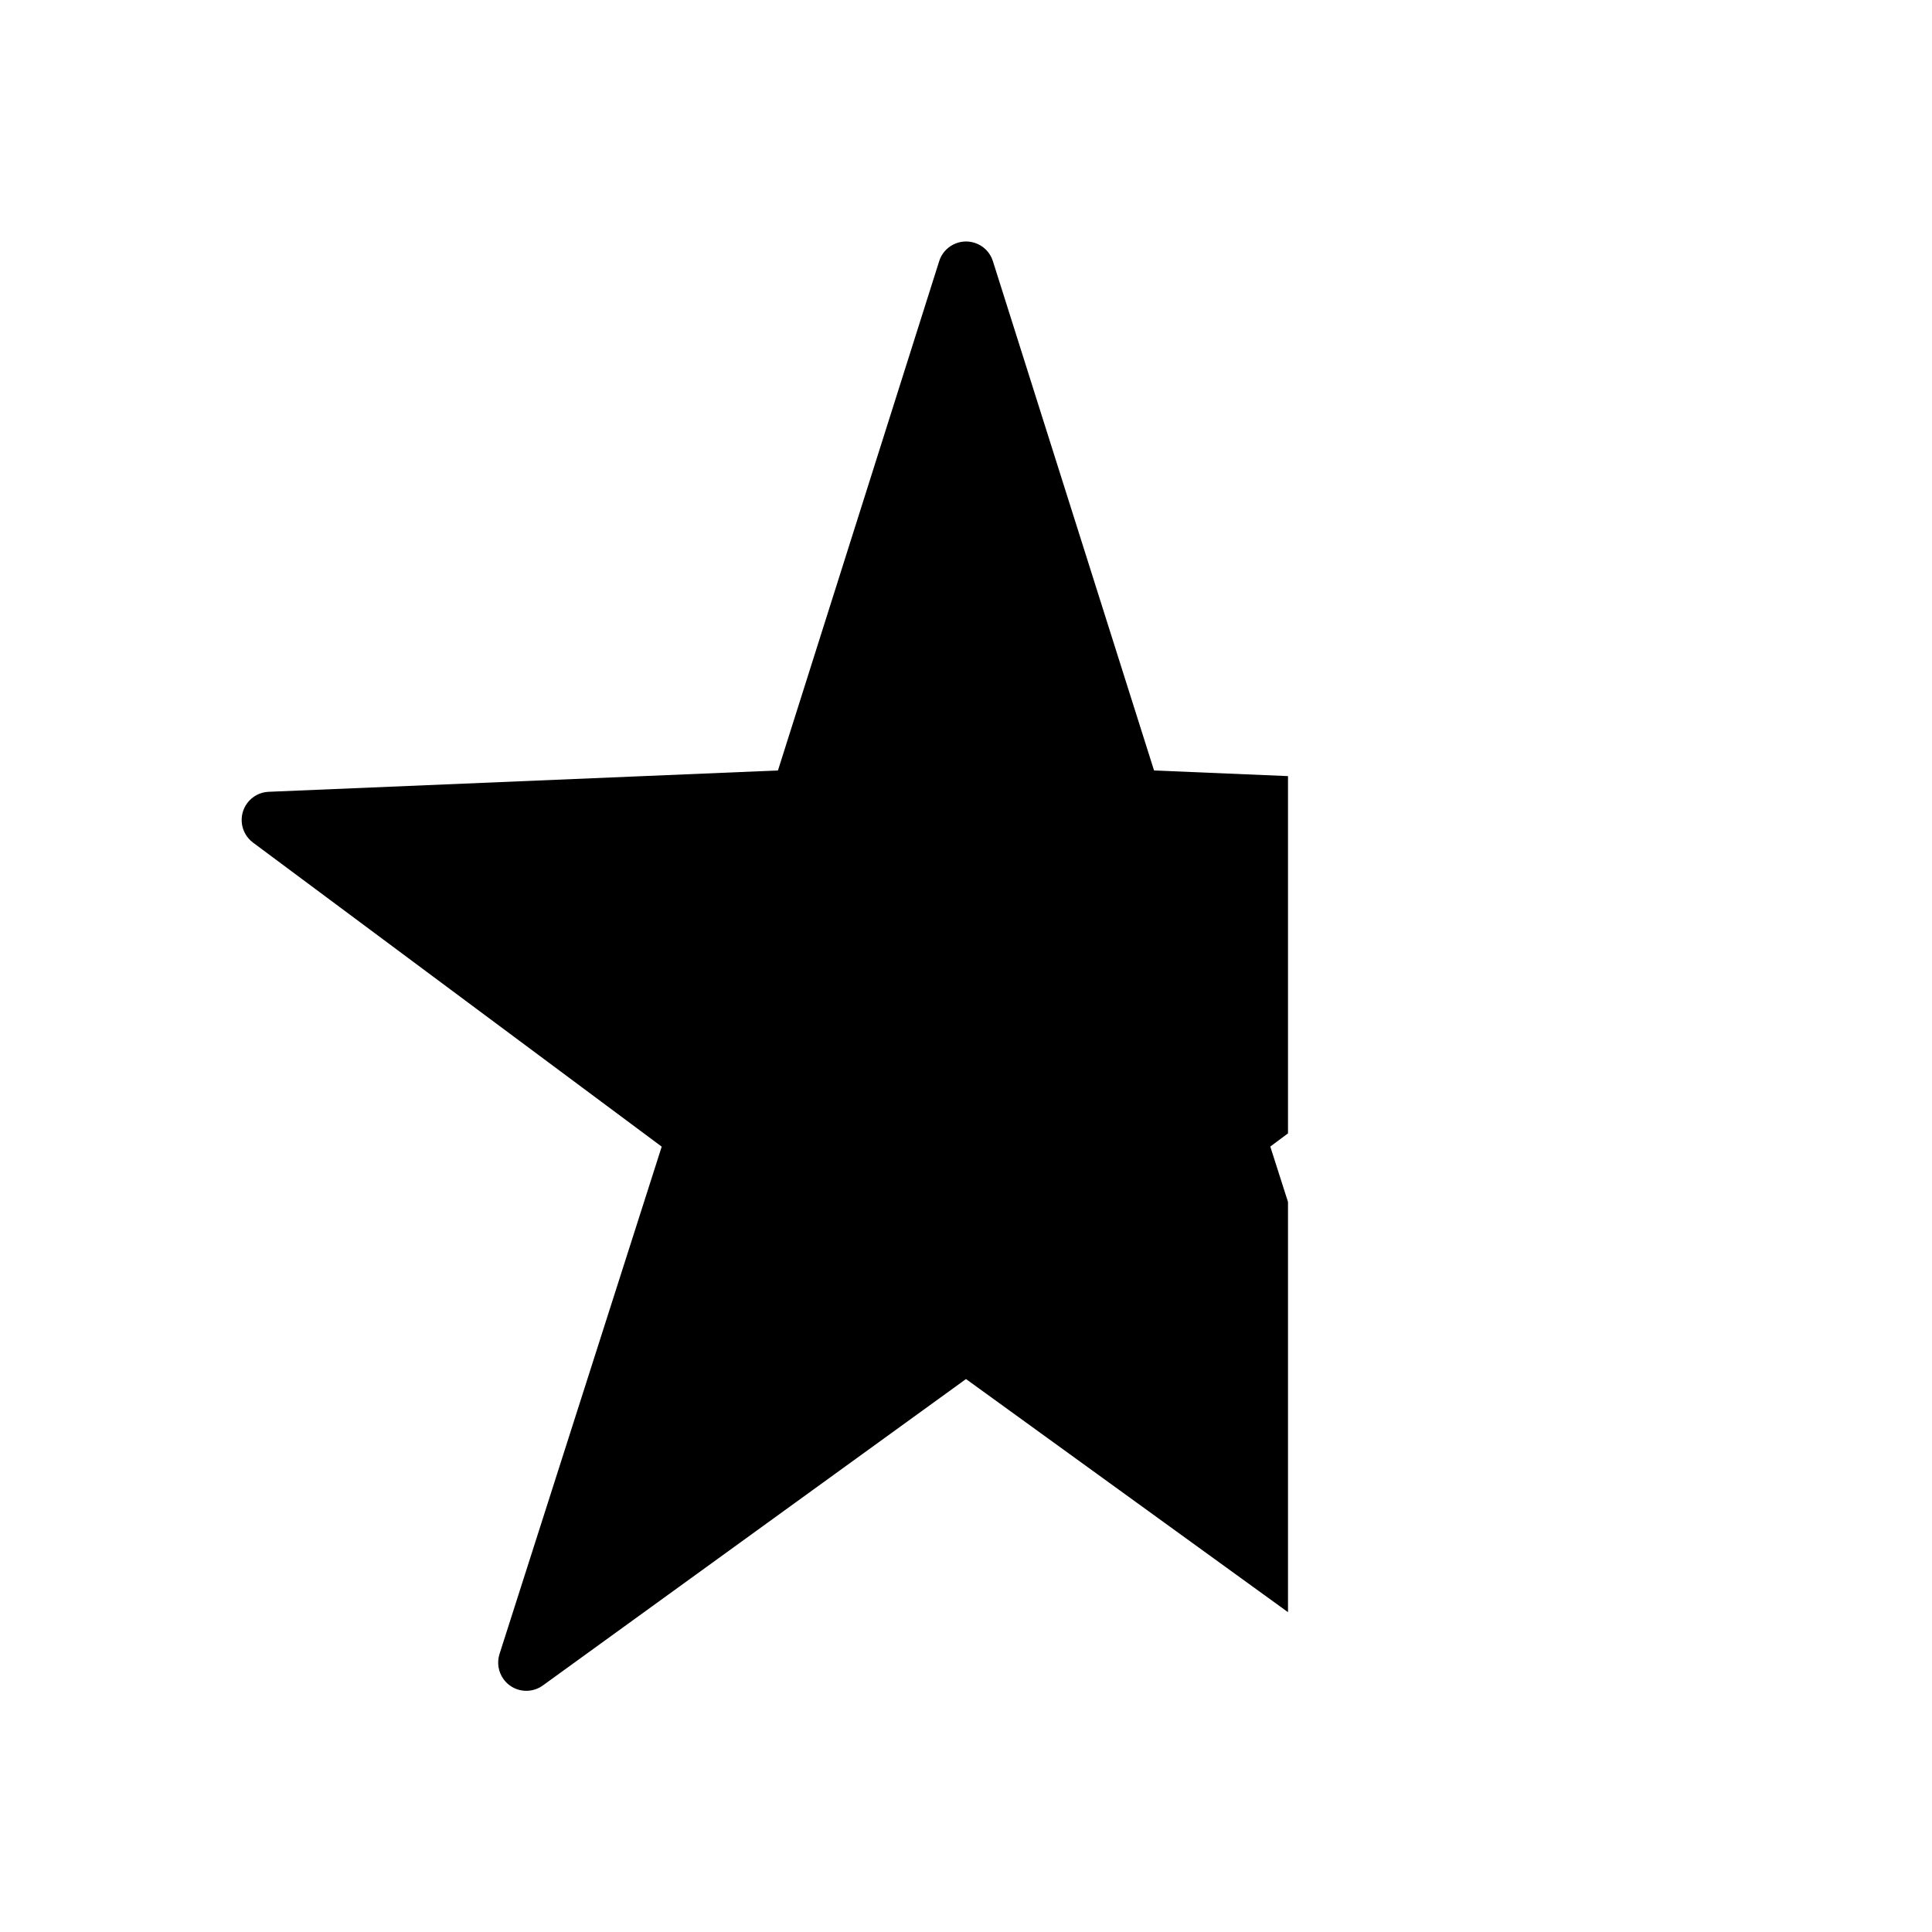
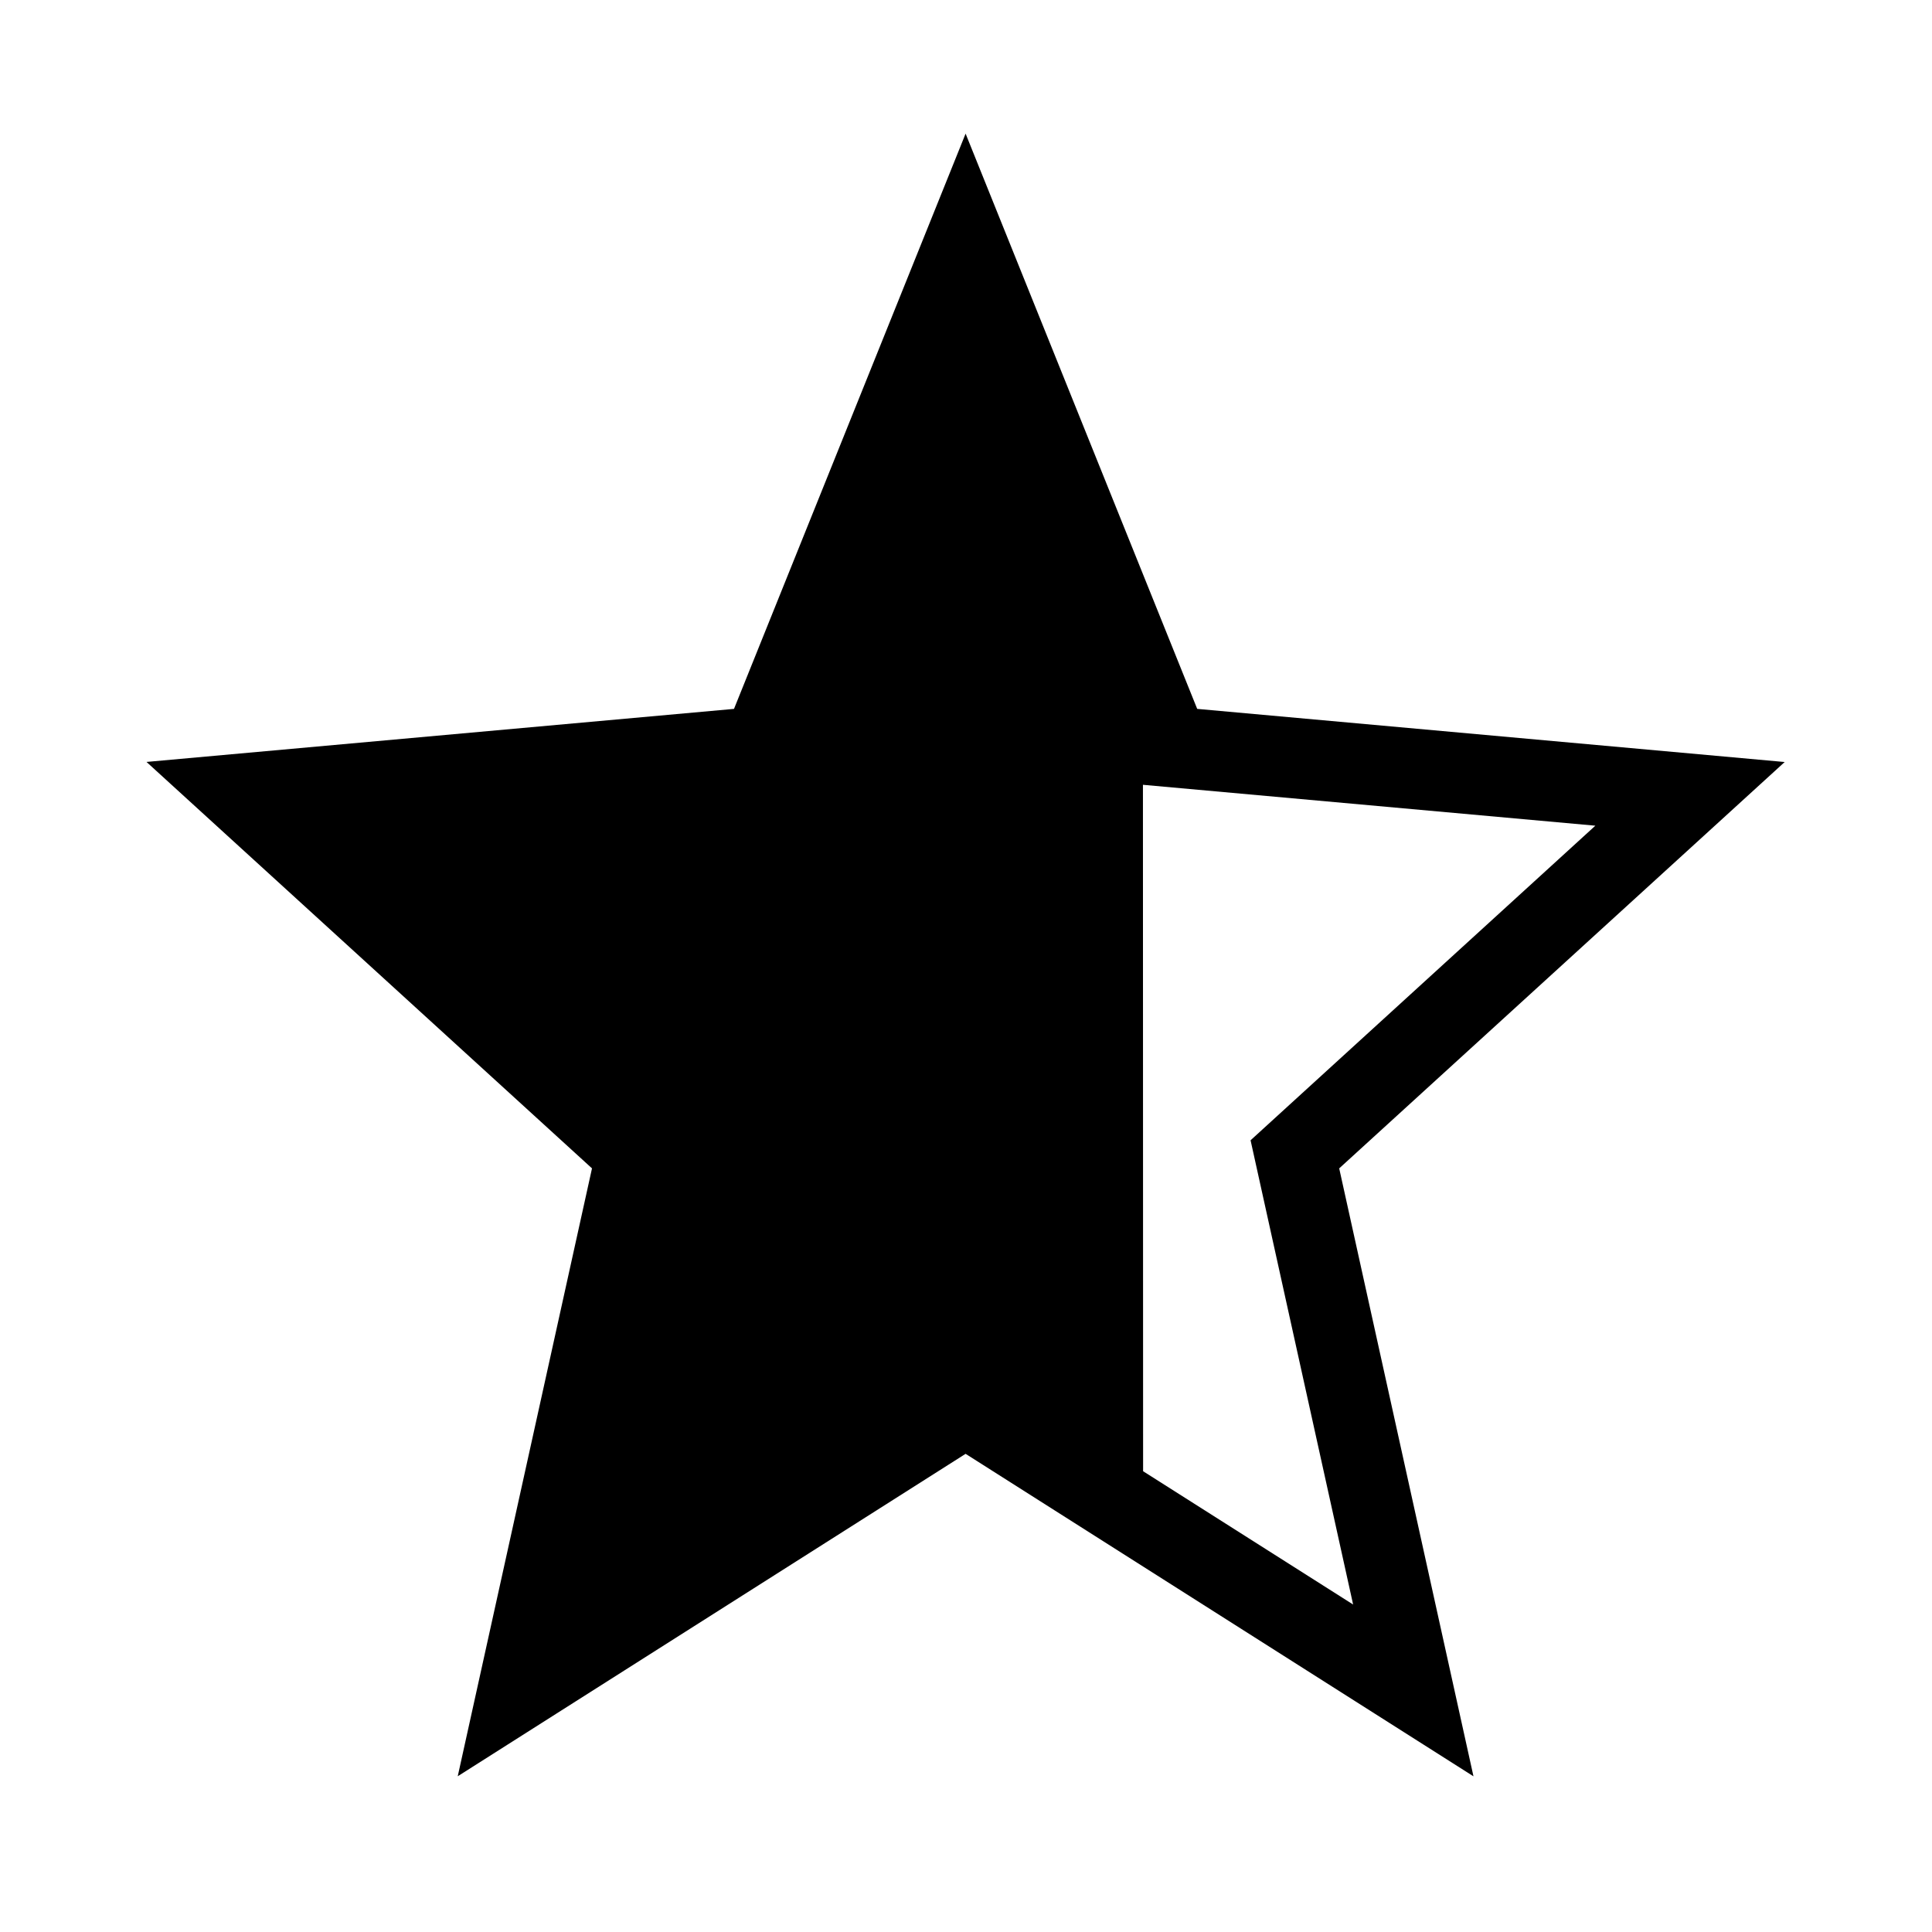
<svg xmlns="http://www.w3.org/2000/svg" viewBox="0 0 24 24">
-   <path d="M16 9.641l-1.664-.07-2.002-6.327c-.034-.109-.119-.194-.228-.228-.184-.058-.381.044-.439.228L9.664 9.571l-6.327.265c-.105.004-.203.056-.266.141-.115.155-.083.374.072.49L8.22 14.244l-2.015 6.303c-.034.106-.015.222.05.312.113.157.332.192.489.078L12 17.131l4 2.896v-5.096l-.22-.688.22-.164V9.641z" />
+   <path d="M5.686 22.066l1.668-7.552L1.82 9.465l7.298-.659 2.877-7.146 2.877 7.146 7.298.66-5.534 5.048 1.668 7.552-6.309-4.006-6.31 4.006zm8.514-3.79l2.609 1.656-1.274-5.767 4.283-3.908-5.62-.508.002 8.527z" />
</svg>
